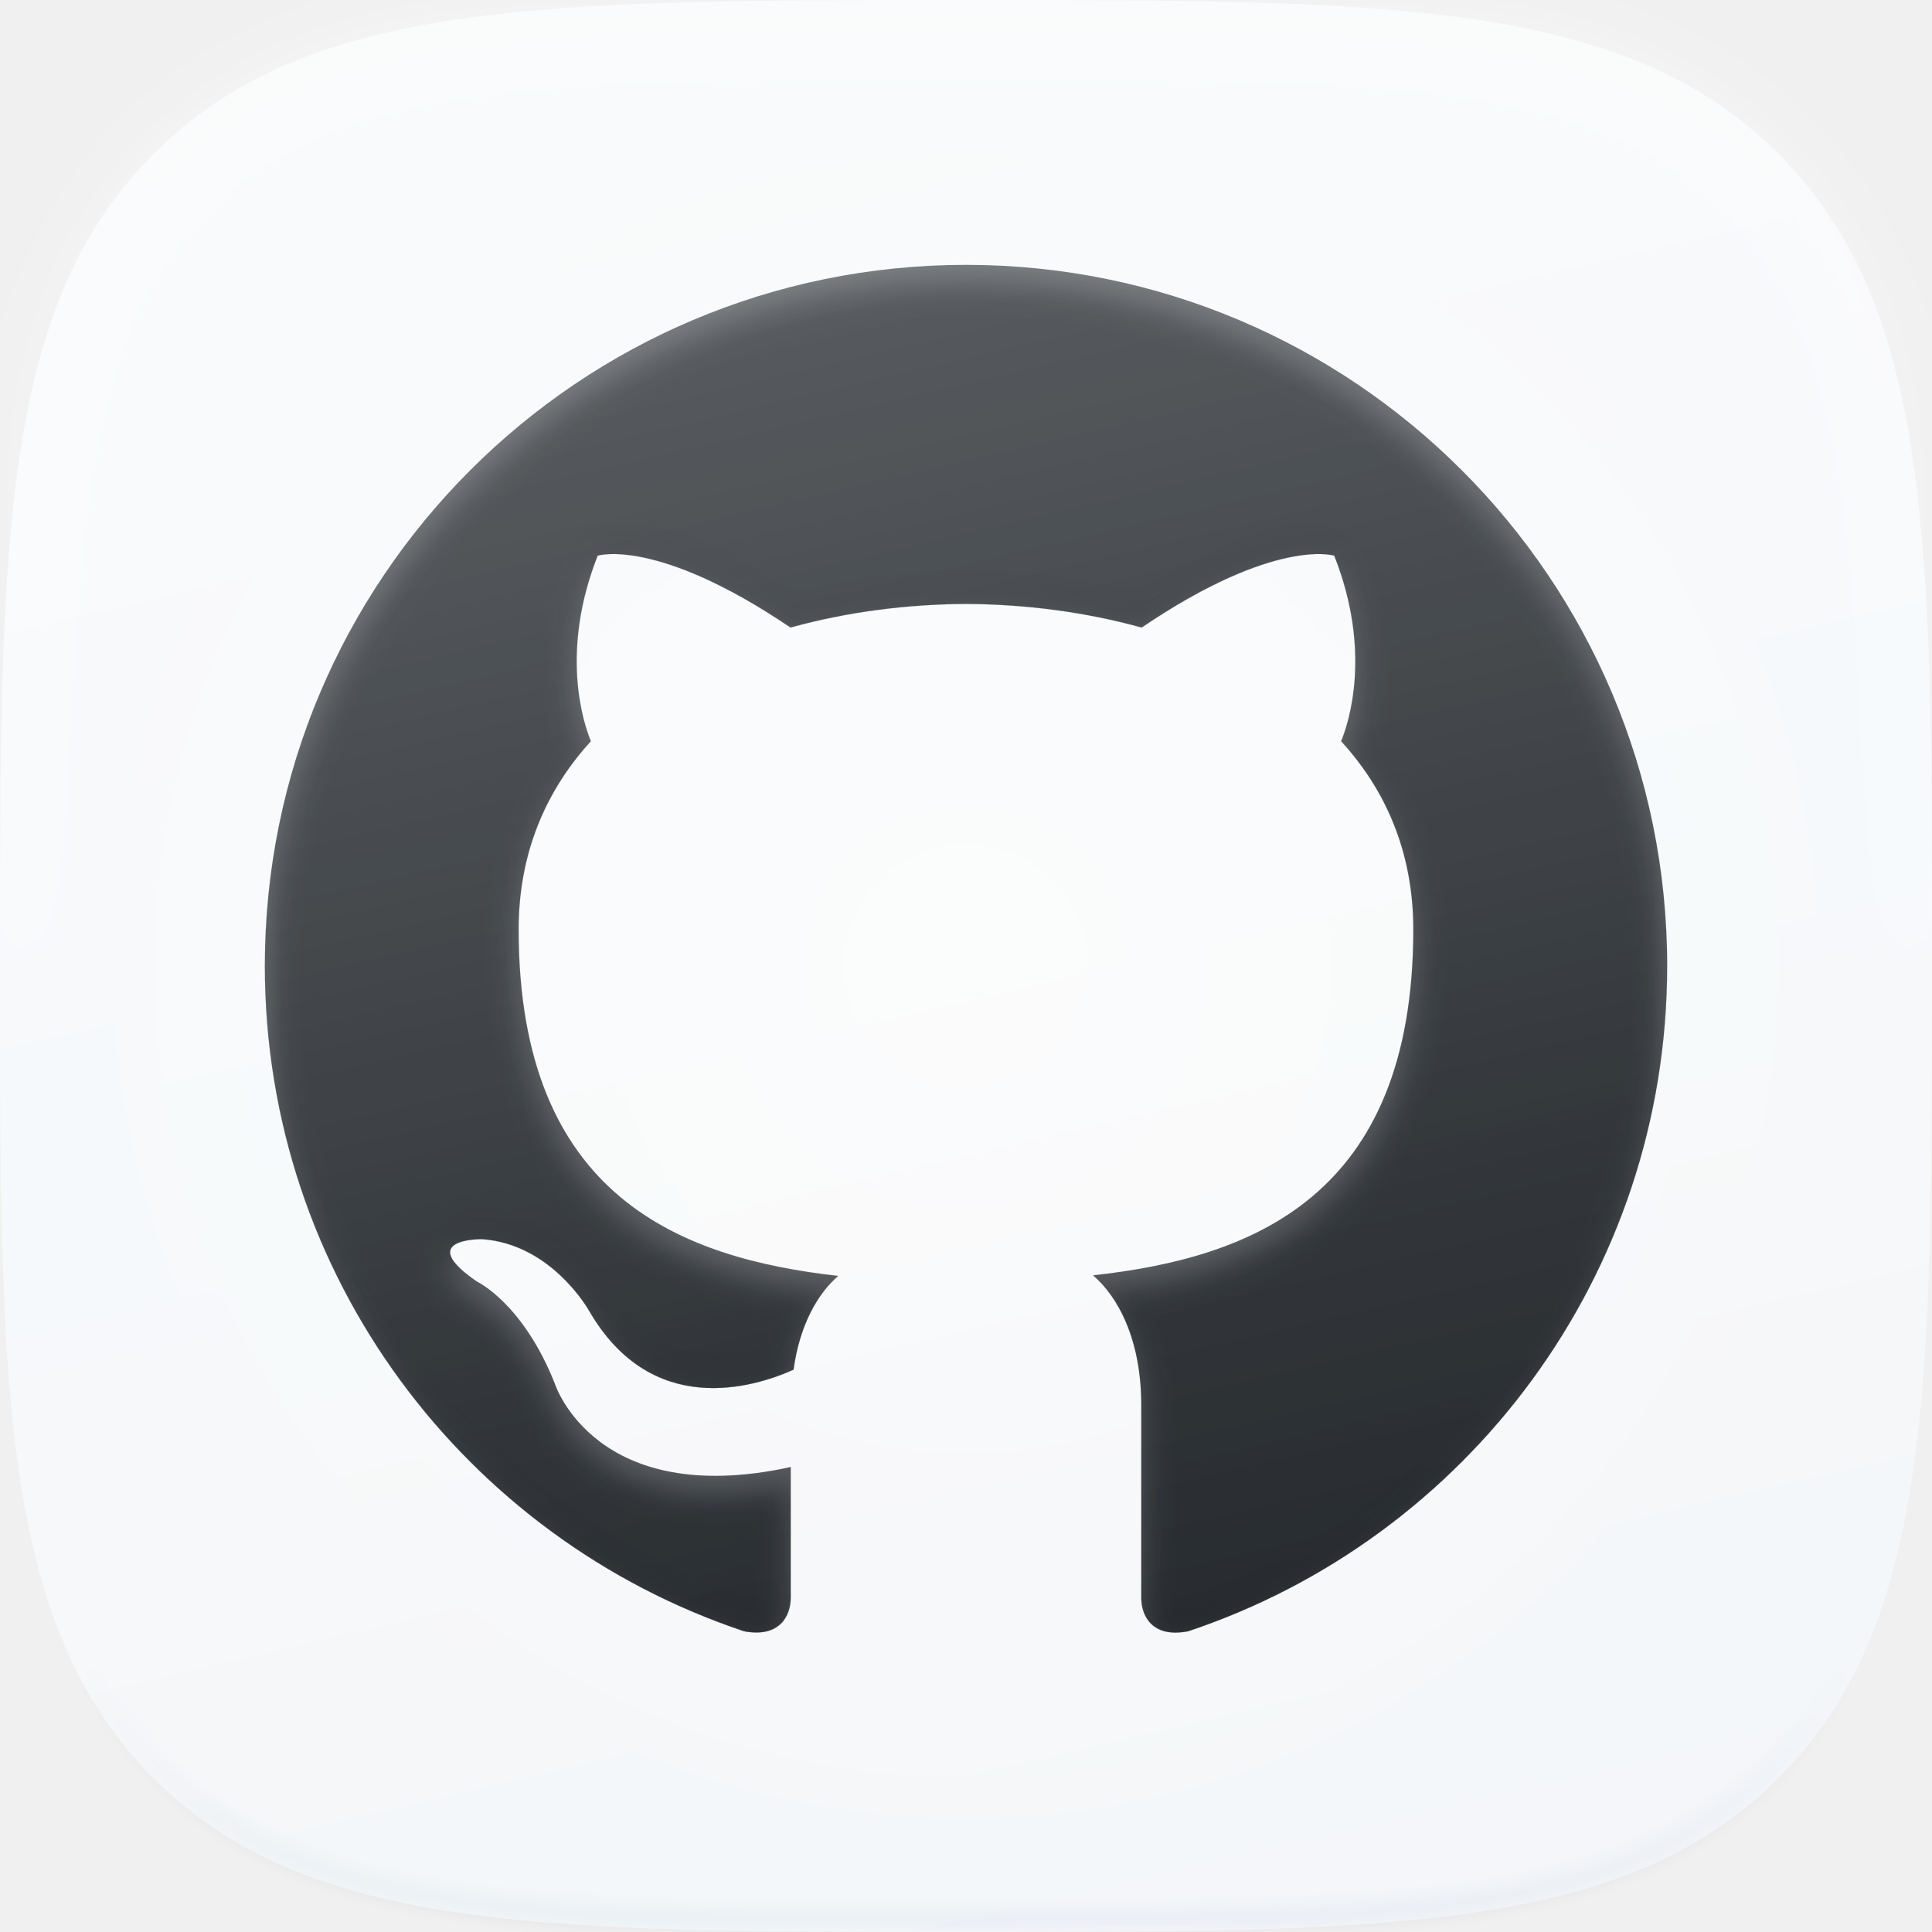
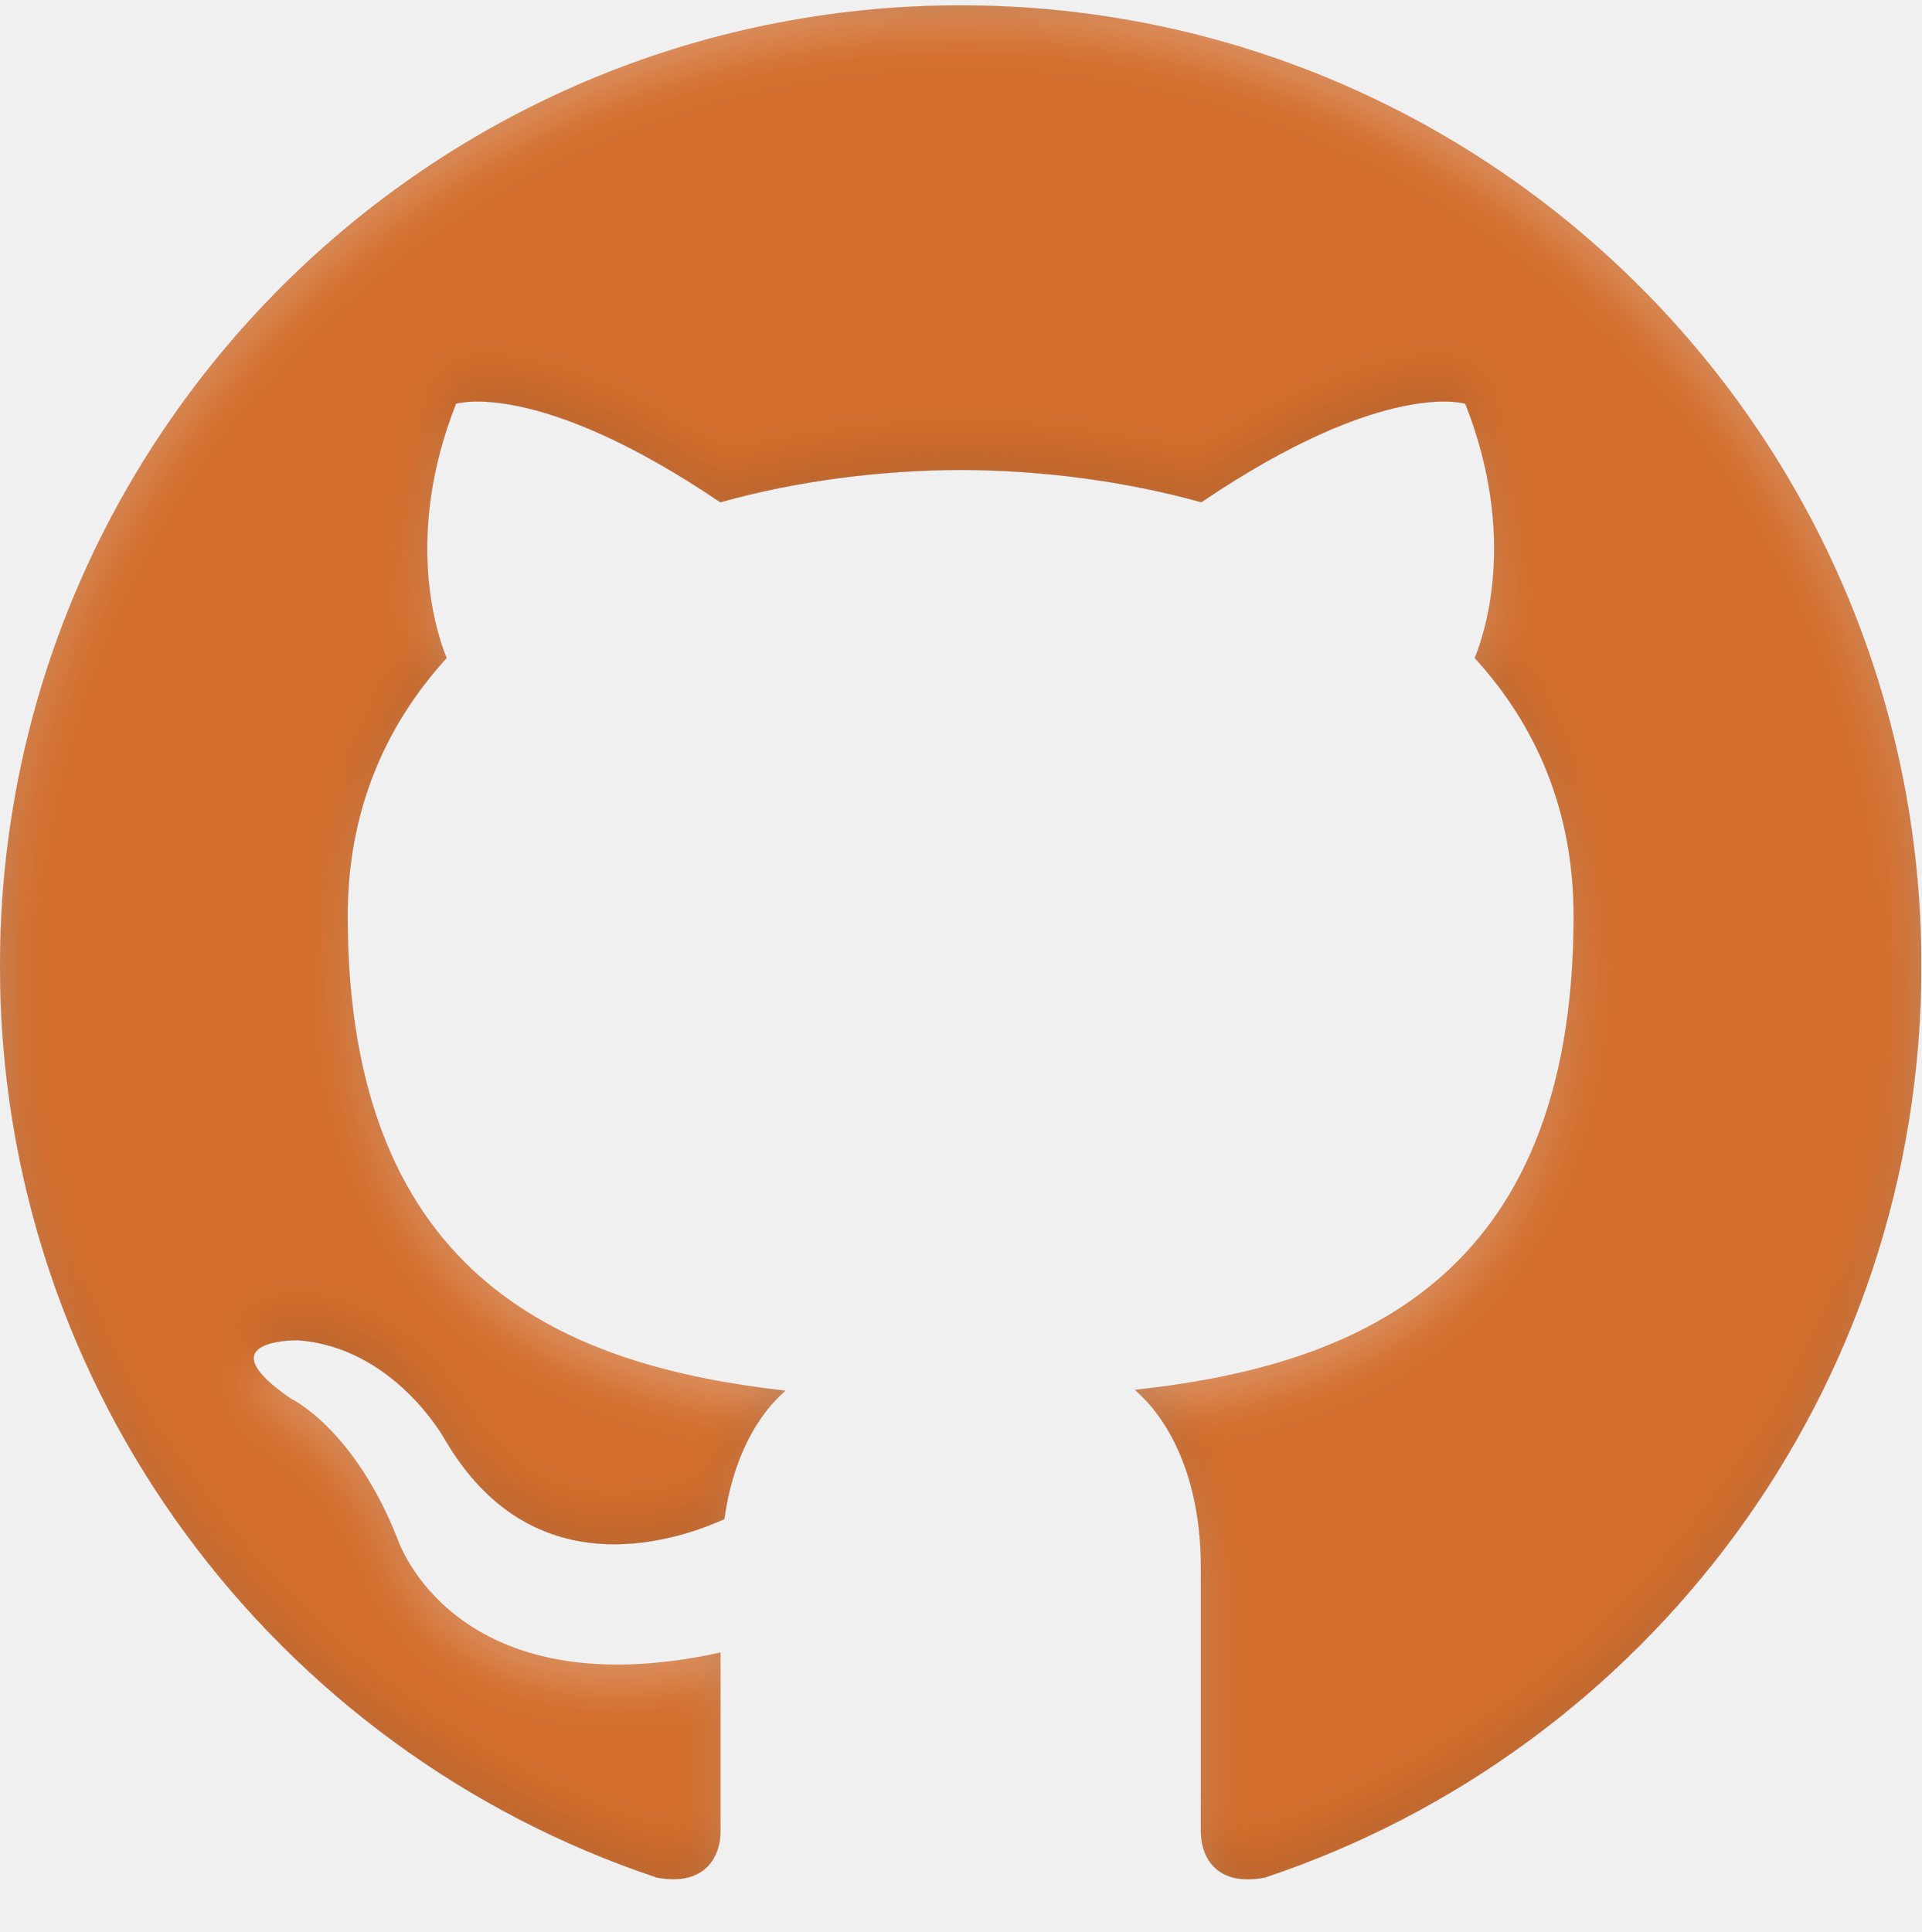
- <svg xmlns="http://www.w3.org/2000/svg" width="248" height="248" viewBox="0 0 248 248" fill="none">
-   <g clip-path="url(#clip0)">
-     <path d="M124 248C178.336 248 208.542 248 228.271 228.271C248 208.542 248 178.336 248 124C248 69.664 248 39.458 228.271 19.729C208.542 -3.28488e-06 178.336 0 124 0C69.664 0 39.458 -3.28488e-06 19.729 19.729C-3.28488e-06 39.458 0 69.664 0 124C0 178.336 -3.28488e-06 208.542 19.729 228.271C39.458 248 69.664 248 124 248Z" fill="url(#paint0_radial)" />
-     <g filter="url(#filter0_ii)">
-       <path d="M124 34C74.305 34 34 74.297 34 124C34 163.765 59.785 197.5 95.552 209.402C100.045 210.235 101.5 207.445 101.5 205.075V188.32C76.465 193.765 71.252 177.7 71.252 177.7C67.157 167.298 61.255 164.53 61.255 164.53C53.087 158.942 61.877 159.062 61.877 159.062C70.915 159.692 75.67 168.34 75.67 168.34C83.695 182.095 96.722 178.12 101.86 175.818C102.663 170.005 104.995 166.03 107.575 163.788C87.588 161.5 66.573 153.783 66.573 119.305C66.573 109.472 70.09 101.448 75.843 95.147C74.912 92.875 71.83 83.718 76.72 71.328C76.72 71.328 84.28 68.912 101.478 80.552C108.655 78.558 116.35 77.56 124 77.522C131.65 77.56 139.352 78.558 146.545 80.552C163.727 68.912 171.272 71.328 171.272 71.328C176.17 83.725 173.087 92.882 172.158 95.147C177.932 101.448 181.42 109.48 181.42 119.305C181.42 153.872 160.368 161.485 140.327 163.712C143.552 166.503 146.5 171.978 146.5 180.378V205.075C146.5 207.467 147.94 210.28 152.507 209.395C188.245 197.477 214 163.75 214 124C214 74.297 173.702 34 124 34Z" fill="#24292E" />
-     </g>
-     <g style="mix-blend-mode:overlay">
-       <path d="M124 248C178.336 248 208.542 248 228.271 228.271C248 208.542 248 178.336 248 124C248 69.664 248 39.458 228.271 19.729C208.542 -3.28488e-06 178.336 0 124 0C69.664 0 39.458 -3.28488e-06 19.729 19.729C-3.28488e-06 39.458 0 69.664 0 124C0 178.336 -3.28488e-06 208.542 19.729 228.271C39.458 248 69.664 248 124 248Z" fill="url(#paint1_linear)" />
-     </g>
-     <path d="M124 248C178.336 248 208.542 248 228.271 228.271C248 208.542 248 178.336 248 124C248 69.664 248 39.458 228.271 19.729C208.542 -3.8147e-06 178.336 0 124 0C69.664 0 39.458 -3.8147e-06 19.729 19.729C-3.8147e-06 39.458 0 69.664 0 124C0 178.336 -3.8147e-06 208.542 19.729 228.271C39.458 248 69.664 248 124 248Z" fill="url(#paint2_linear)" />
-     <g style="mix-blend-mode:soft-light" filter="url(#filter1_f)">
-       <path d="M227.211 227.211C217.655 236.766 205.521 241.611 188.896 244.05C172.219 246.496 151.211 246.5 124 246.5C96.789 246.5 75.781 246.496 59.104 244.05C42.479 241.611 30.345 236.766 20.79 227.211C11.234 217.655 6.389 205.521 3.95 188.896C1.504 172.219 1.5 151.211 1.5 124C1.5 96.789 1.504 75.781 3.95 59.104C6.389 42.479 11.234 30.345 20.79 20.79C30.345 11.234 42.479 6.389 59.104 3.95C75.781 1.504 96.789 1.5 124 1.5C151.211 1.5 172.219 1.504 188.896 3.95C205.521 6.389 217.655 11.234 227.211 20.79C236.766 30.345 241.611 42.479 244.05 59.104C246.496 75.781 246.5 96.789 246.5 124C246.5 151.211 246.496 172.219 244.05 188.896C241.611 205.521 236.766 217.655 227.211 227.211Z" stroke="url(#paint3_linear)" stroke-width="3" />
-     </g>
-     <g style="mix-blend-mode:soft-light" filter="url(#filter2_f)">
-       <path d="M226.857 226.857C217.404 236.31 205.388 241.125 188.823 243.555C172.191 245.995 151.225 246 124 246C96.775 246 75.809 245.995 59.177 243.555C42.612 241.125 30.596 236.31 21.143 226.857C11.691 217.404 6.875 205.388 4.445 188.823C2.005 172.191 2 151.225 2 124C2 96.775 2.005 75.809 4.445 59.177C6.875 42.612 11.691 30.596 21.143 21.143C30.596 11.691 42.612 6.875 59.177 4.445C75.809 2.005 96.775 2 124 2C151.225 2 172.191 2.005 188.823 4.445C205.388 6.875 217.404 11.691 226.857 21.143C236.31 30.596 241.125 42.612 243.555 59.177C245.995 75.809 246 96.775 246 124C246 151.225 245.995 172.191 243.555 188.823C241.125 205.388 236.31 217.404 226.857 226.857Z" stroke="url(#paint4_linear)" stroke-width="4" />
+ <svg xmlns="http://www.w3.org/2000/svg" width="180" height="181" viewBox="0 0 180 181" fill="none">
+   <g clip-path="url(#clip0_252_1171)">
+     <g clip-path="url(#clip1_252_1171)" filter="url(#filter0_ii_252_1171)">
+       <path d="M90 0.5C40.305 0.5 0 40.797 0 90.5C0 130.265 25.785 164 61.553 175.902C66.045 176.735 67.5 173.945 67.5 171.575V154.82C42.465 160.265 37.252 144.2 37.252 144.2C33.157 133.798 27.255 131.03 27.255 131.03C19.087 125.442 27.878 125.562 27.878 125.562C36.915 126.192 41.67 134.84 41.67 134.84C49.695 148.595 62.722 144.62 67.86 142.318C68.662 136.505 70.995 132.53 73.575 130.288C53.587 128 32.572 120.283 32.572 85.805C32.572 75.972 36.09 67.948 41.843 61.648C40.913 59.375 37.83 50.218 42.72 37.828C42.72 37.828 50.28 35.413 67.478 47.053C74.655 45.057 82.35 44.06 90 44.023C97.65 44.06 105.352 45.057 112.545 47.053C129.727 35.413 137.272 37.828 137.272 37.828C142.17 50.225 139.087 59.383 138.158 61.648C143.932 67.948 147.42 75.98 147.42 85.805C147.42 120.372 126.368 127.985 106.327 130.212C109.552 133.003 112.5 138.478 112.5 146.878V171.575C112.5 173.967 113.94 176.78 118.507 175.895C154.245 163.977 180 130.25 180 90.5C180 40.797 139.702 0.5 90 0.5Z" fill="#d36e2d" />
    </g>
  </g>
  <defs>
-     <filter id="filter0_ii" x="34" y="32" width="180" height="184" filterUnits="userSpaceOnUse" color-interpolation-filters="sRGB">
+     <filter id="filter0_ii_252_1171" x="0" y="-1.5" width="180" height="184" filterUnits="userSpaceOnUse" color-interpolation-filters="sRGB">
      <feFlood flood-opacity="0" result="BackgroundImageFix" />
      <feBlend mode="normal" in="SourceGraphic" in2="BackgroundImageFix" result="shape" />
      <feColorMatrix in="SourceAlpha" type="matrix" values="0 0 0 0 0 0 0 0 0 0 0 0 0 0 0 0 0 0 127 0" result="hardAlpha" />
      <feOffset dy="2" />
      <feGaussianBlur stdDeviation="2" />
      <feComposite in2="hardAlpha" operator="arithmetic" k2="-1" k3="1" />
      <feColorMatrix type="matrix" values="0 0 0 0 1 0 0 0 0 1 0 0 0 0 1 0 0 0 0.25 0" />
-       <feBlend mode="normal" in2="shape" result="effect1_innerShadow" />
+       <feBlend mode="normal" in2="shape" result="effect1_innerShadow_252_1171" />
      <feColorMatrix in="SourceAlpha" type="matrix" values="0 0 0 0 0 0 0 0 0 0 0 0 0 0 0 0 0 0 127 0" result="hardAlpha" />
      <feOffset dy="-2" />
      <feGaussianBlur stdDeviation="2" />
      <feComposite in2="hardAlpha" operator="arithmetic" k2="-1" k3="1" />
      <feColorMatrix type="matrix" values="0 0 0 0 0 0 0 0 0 0 0 0 0 0 0 0 0 0 0.12 0" />
-       <feBlend mode="normal" in2="effect1_innerShadow" result="effect2_innerShadow" />
+       <feBlend mode="normal" in2="effect1_innerShadow_252_1171" result="effect2_innerShadow_252_1171" />
    </filter>
-     <filter id="filter1_f" x="-2" y="-2" width="252" height="252" filterUnits="userSpaceOnUse" color-interpolation-filters="sRGB">
-       <feFlood flood-opacity="0" result="BackgroundImageFix" />
-       <feBlend mode="normal" in="SourceGraphic" in2="BackgroundImageFix" result="shape" />
-       <feGaussianBlur stdDeviation="1" result="effect1_foregroundBlur" />
-     </filter>
-     <filter id="filter2_f" x="-6" y="-6" width="260" height="260" filterUnits="userSpaceOnUse" color-interpolation-filters="sRGB">
-       <feFlood flood-opacity="0" result="BackgroundImageFix" />
-       <feBlend mode="normal" in="SourceGraphic" in2="BackgroundImageFix" result="shape" />
-       <feGaussianBlur stdDeviation="3" result="effect1_foregroundBlur" />
-     </filter>
-     <radialGradient id="paint0_radial" cx="0" cy="0" r="1" gradientUnits="userSpaceOnUse" gradientTransform="translate(124 124) rotate(90) scale(124)">
-       <stop stop-color="#FAFBFC" />
-       <stop offset="1" stop-color="#F6F8FA" />
-     </radialGradient>
-     <linearGradient id="paint1_linear" x1="-2.909" y1="4.96427e-07" x2="64.984" y2="290.737" gradientUnits="userSpaceOnUse">
-       <stop stop-opacity="0" />
-       <stop offset="0.606" stop-opacity="0.078" />
-       <stop offset="1" stop-opacity="0.26" />
-     </linearGradient>
-     <linearGradient id="paint2_linear" x1="-2.909" y1="4.96427e-07" x2="64.984" y2="290.737" gradientUnits="userSpaceOnUse">
-       <stop offset="0.141" stop-color="white" stop-opacity="0.26" />
-       <stop offset="0.641" stop-color="white" stop-opacity="0.078" />
-       <stop offset="1" stop-color="white" stop-opacity="0" />
-     </linearGradient>
-     <linearGradient id="paint3_linear" x1="124" y1="248" x2="124" y2="209.25" gradientUnits="userSpaceOnUse">
-       <stop />
-       <stop offset="1" stop-opacity="0" />
-     </linearGradient>
-     <linearGradient id="paint4_linear" x1="124" y1="0" x2="124" y2="124" gradientUnits="userSpaceOnUse">
-       <stop stop-color="white" />
-       <stop offset="1" stop-color="white" stop-opacity="0" />
-     </linearGradient>
-     <clipPath id="clip0">
-       <rect width="248" height="248" fill="white" />
+     <clipPath id="clip0_252_1171">
+       <rect width="180" height="180" fill="white" transform="translate(0 0.5)" />
+     </clipPath>
+     <clipPath id="clip1_252_1171">
+       <rect width="180" height="180" fill="white" transform="translate(0 0.5)" />
    </clipPath>
  </defs>
</svg>
